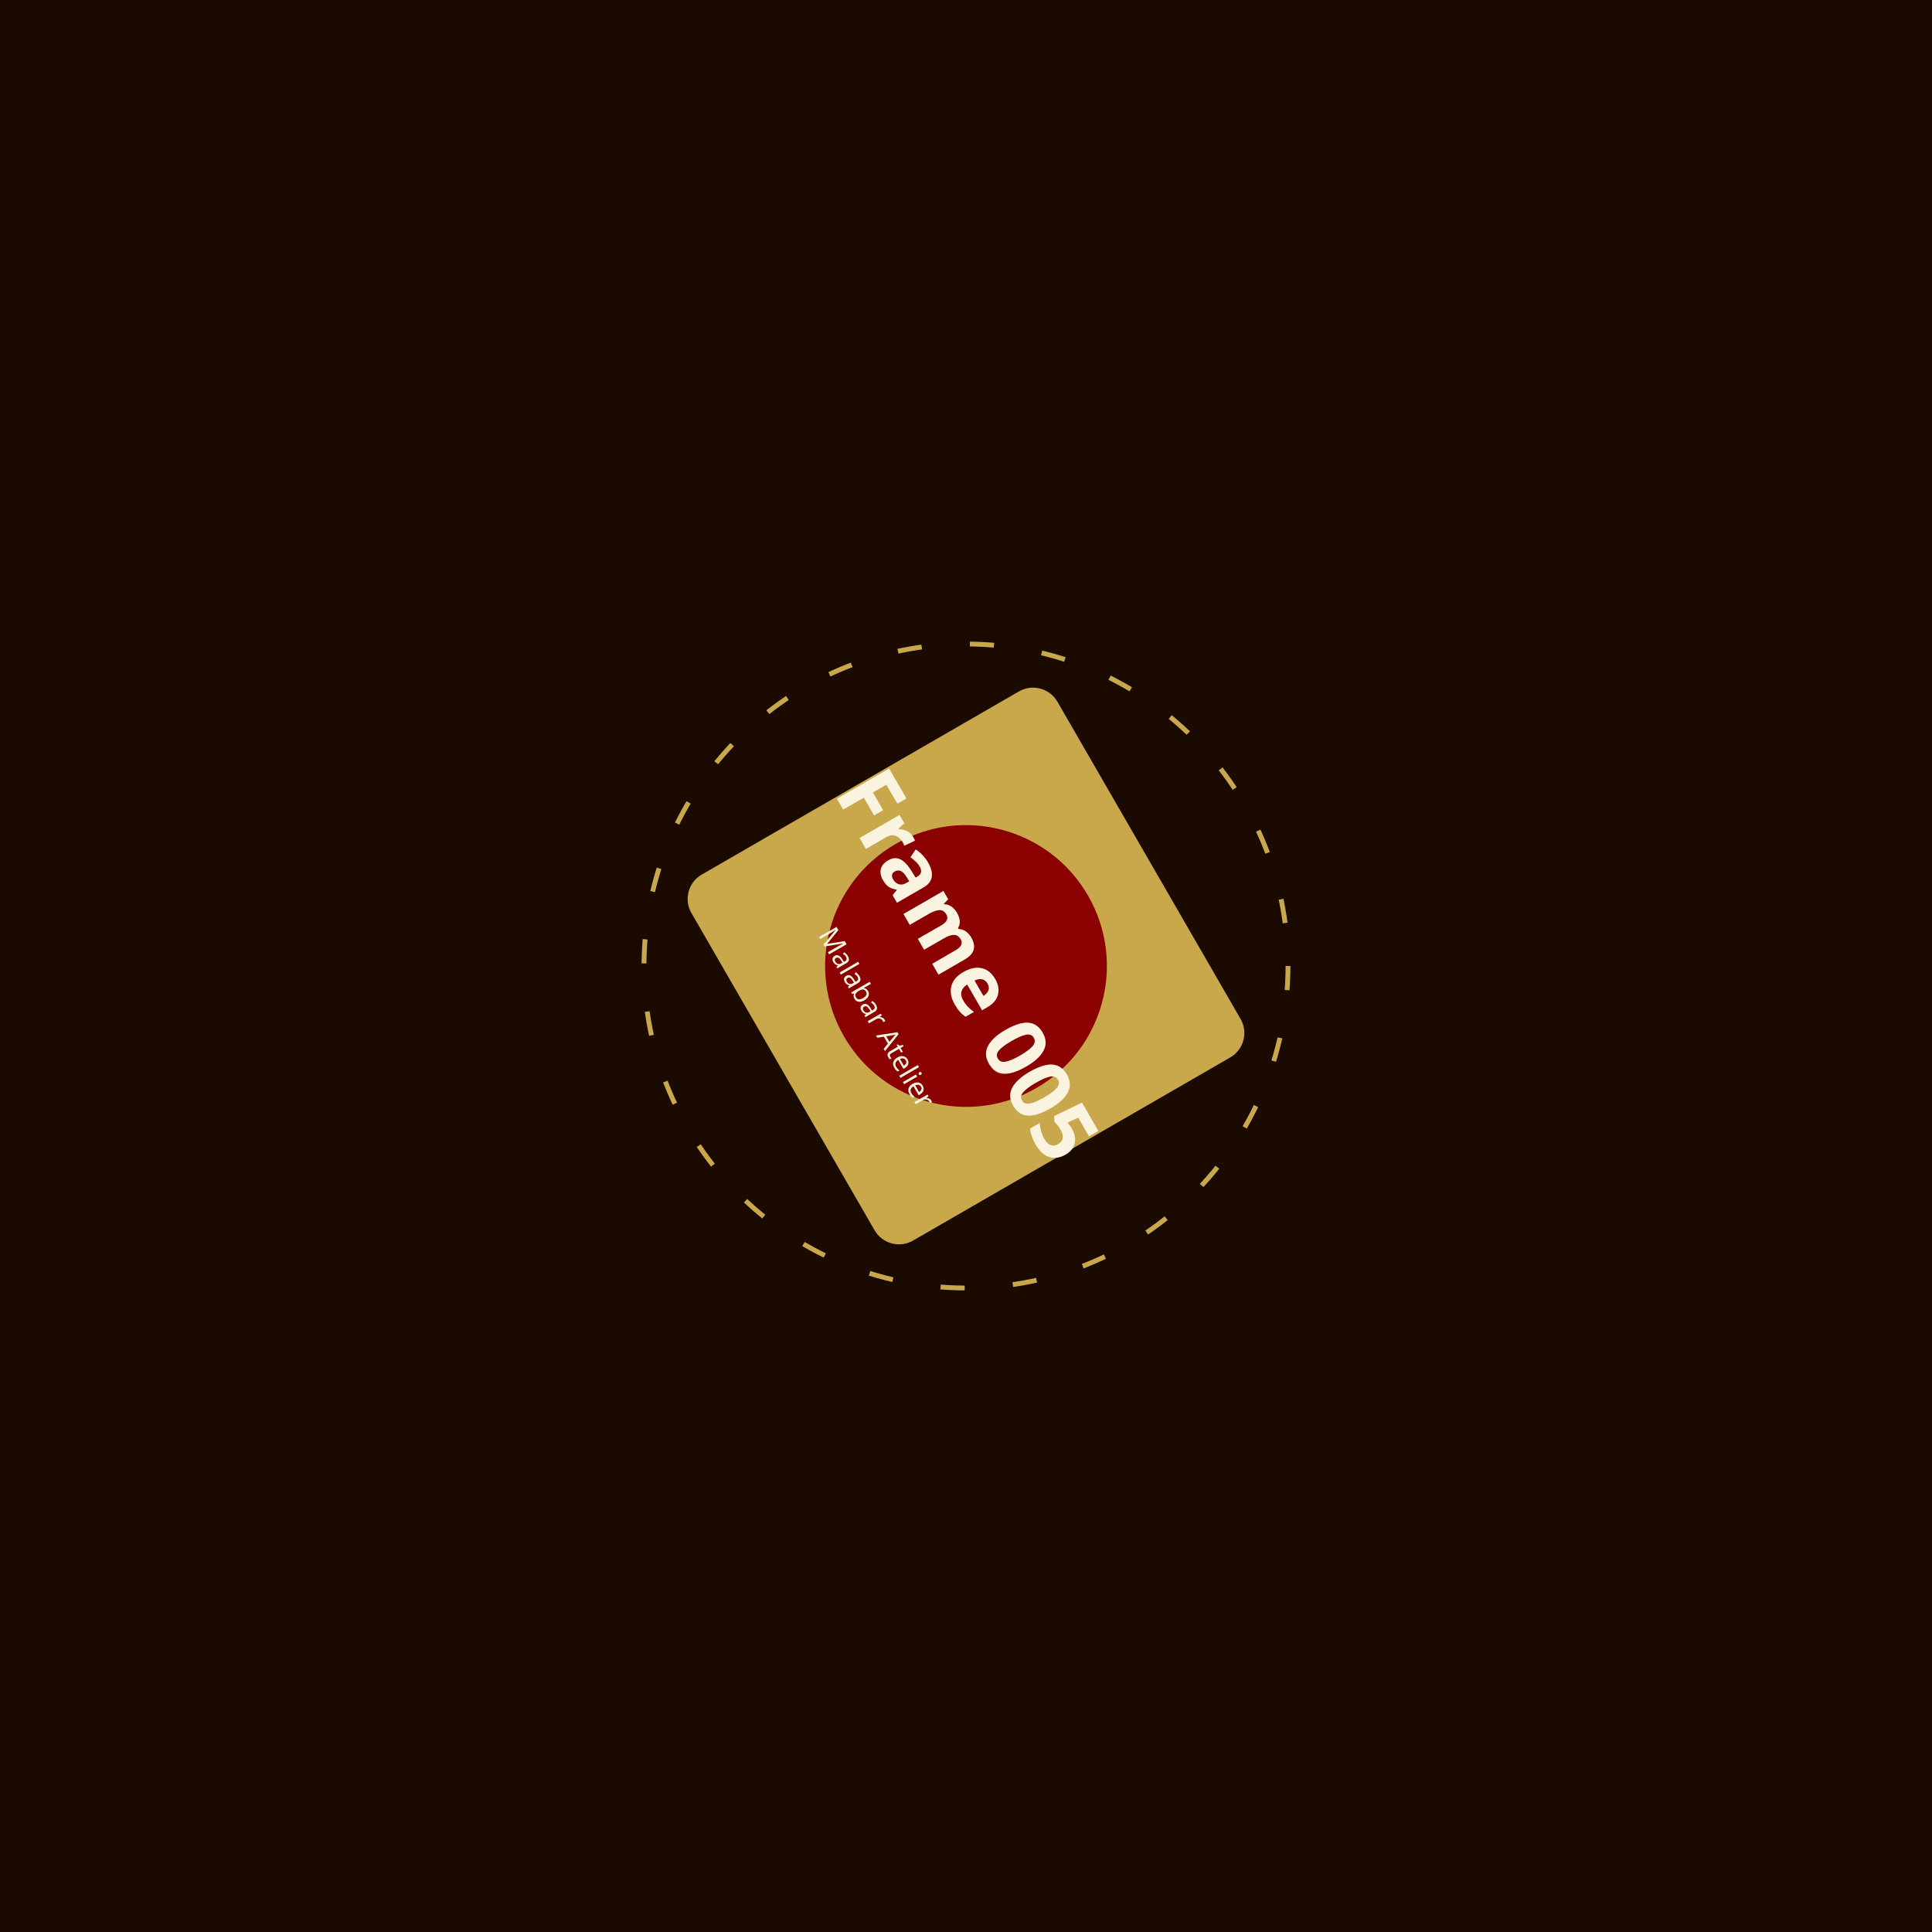
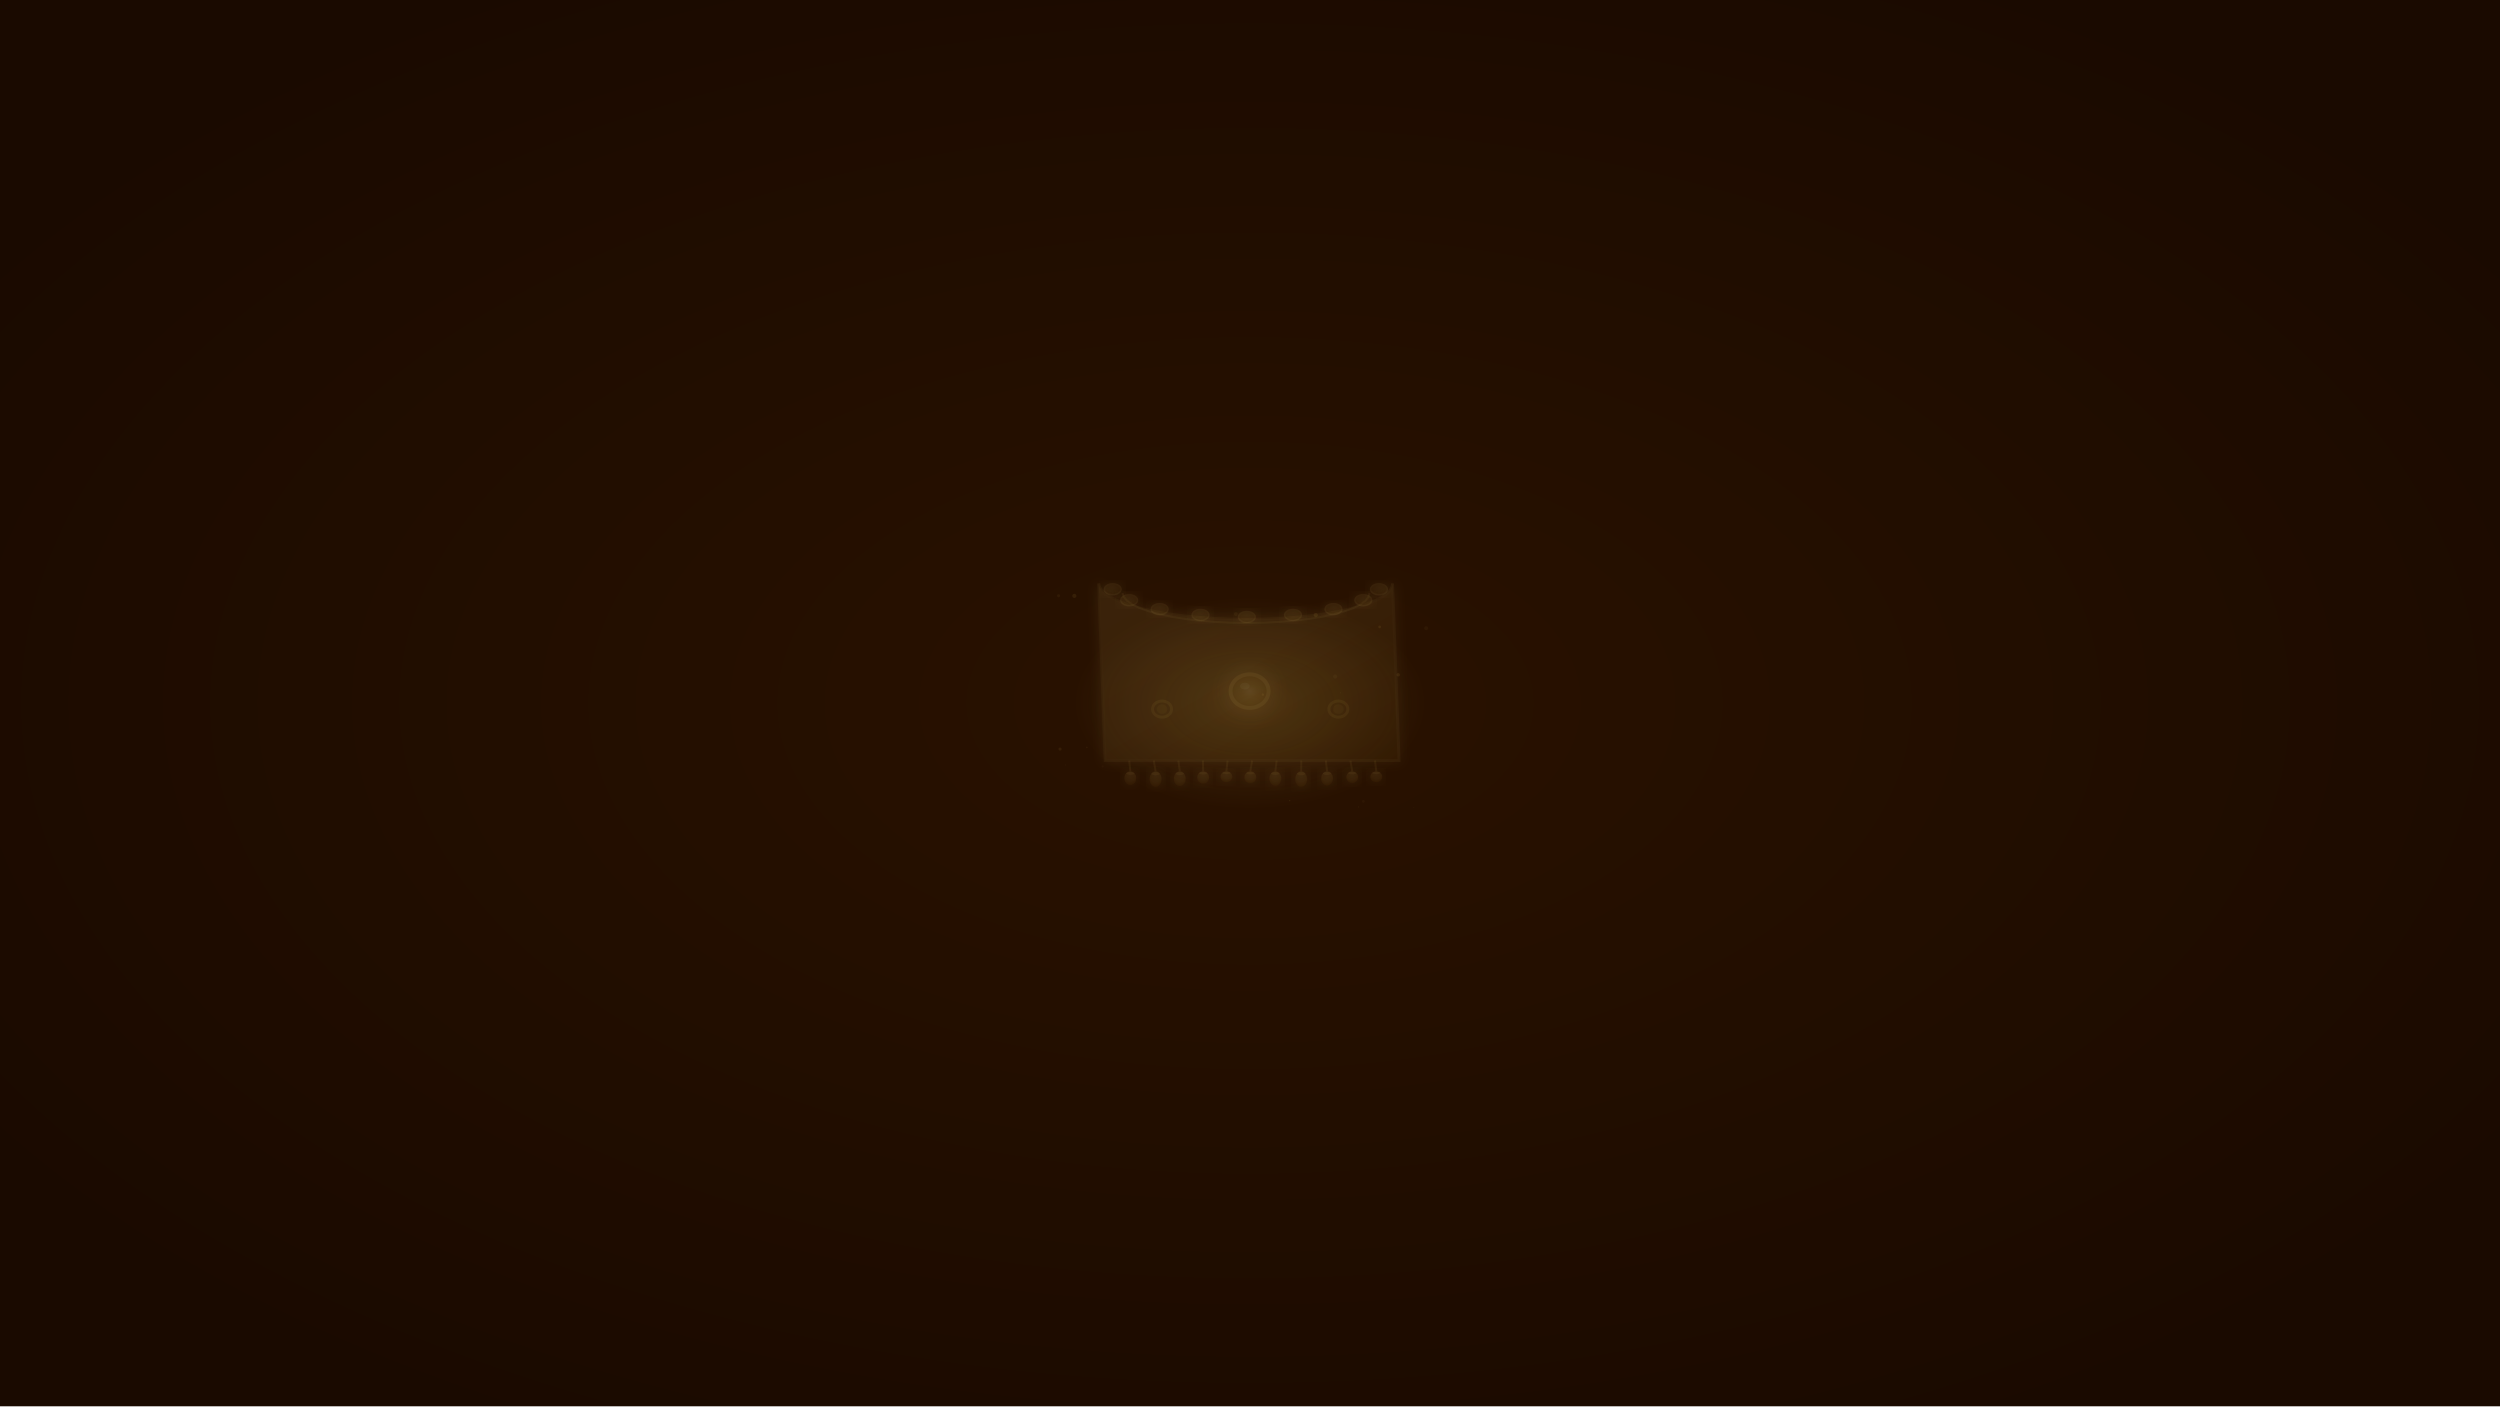
- <svg xmlns="http://www.w3.org/2000/svg" width="800" height="800" viewBox="0 0 800 800">
-   <rect width="100%" height="100%" fill="#1A0A00" />
-   <g transform="translate(400, 400) scale(0.5833333) rotate(60)">
-     <rect x="-150" y="-150" width="300" height="300" fill="#C9A84C" rx="20" />
-     <circle cx="0" cy="0" r="100" fill="#8B0000" />
-     <text x="0" y="20" font-family="sans-serif" font-size="60" font-weight="bold" fill="#FAF3E0" text-anchor="middle">Frame 005</text>
-     <text x="0" y="80" font-family="sans-serif" font-size="20" fill="#FAF3E0" text-anchor="middle">Malabar Atelier</text>
-   </g>
-   <circle cx="400" cy="400" r="133.333" fill="none" stroke="#C9A84C" stroke-width="2" stroke-dasharray="10 20" />
+ <svg xmlns="http://www.w3.org/2000/svg" width="1280" height="720" viewBox="0 0 1280 720">
+   <defs>
+     <radialGradient id="bgGrad" cx="50%" cy="50%" r="60%">
+       <stop offset="0%" stop-color="#2A1200" />
+       <stop offset="100%" stop-color="#1A0A00" />
+     </radialGradient>
+     <radialGradient id="glowGrad" cx="50%" cy="50%" r="50%">
+       <stop offset="0%" stop-color="#C9A84C" stop-opacity="0.161" />
+       <stop offset="100%" stop-color="#C9A84C" stop-opacity="0" />
+     </radialGradient>
+     <radialGradient id="centerGem" cx="50%" cy="50%" r="50%">
+       <stop offset="0%" stop-color="#FFE8A0" />
+       <stop offset="40%" stop-color="#C9A84C" />
+       <stop offset="100%" stop-color="#8B6914" />
+     </radialGradient>
+     <radialGradient id="petalGrad" cx="50%" cy="30%" r="70%">
+       <stop offset="0%" stop-color="#E8C96A" />
+       <stop offset="60%" stop-color="#C9A84C" />
+       <stop offset="100%" stop-color="#8B6914" />
+     </radialGradient>
+     <filter id="glow" x="-50%" y="-50%" width="200%" height="200%">
+       <feGaussianBlur stdDeviation="5.17" result="coloredBlur" />
+       <feMerge>
+         <feMergeNode in="coloredBlur" />
+         <feMergeNode in="SourceGraphic" />
+       </feMerge>
+     </filter>
+     <filter id="softGlow" x="-30%" y="-30%" width="160%" height="160%">
+       <feGaussianBlur stdDeviation="3" result="coloredBlur" />
+       <feMerge>
+         <feMergeNode in="coloredBlur" />
+         <feMergeNode in="SourceGraphic" />
+       </feMerge>
+     </filter>
+     <linearGradient id="plateGrad" x1="0%" y1="0%" x2="100%" y2="100%">
+       <stop offset="0%" stop-color="#E8C96A" />
+       <stop offset="50%" stop-color="#C9A84C" />
+       <stop offset="100%" stop-color="#8B6914" />
+     </linearGradient>
+   </defs>
+   <rect width="1280" height="720" fill="url(#bgGrad)" />
+   <ellipse cx="640" cy="360" rx="90.78" ry="54.47" fill="url(#glowGrad)" />
+   <circle cx="698.04" cy="410.29" r="0.69" fill="#C9A84C" opacity="0.038" />
+   <circle cx="683.59" cy="346.37" r="1.07" fill="#C9A84C" opacity="0.050" />
+   <circle cx="541.99" cy="305.02" r="0.78" fill="#C9A84C" opacity="0.061" />
+   <circle cx="686.31" cy="354.74" r="0.25" fill="#C9A84C" opacity="0.072" />
+   <circle cx="695.54" cy="413.17" r="0.25" fill="#C9A84C" opacity="0.081" />
+   <circle cx="542.75" cy="383.53" r="0.79" fill="#C9A84C" opacity="0.089" />
+   <circle cx="673.65" cy="314.92" r="1.07" fill="#C9A84C" opacity="0.095" />
+   <circle cx="706.38" cy="320.98" r="0.68" fill="#C9A84C" opacity="0.099" />
+   <circle cx="545.46" cy="391.67" r="0.19" fill="#C9A84C" opacity="0.101" />
+   <circle cx="660.32" cy="409.91" r="0.32" fill="#C9A84C" opacity="0.100" />
+   <circle cx="715.90" cy="345.48" r="0.87" fill="#C9A84C" opacity="0.098" />
+   <circle cx="550.07" cy="305.10" r="1.05" fill="#C9A84C" opacity="0.094" />
+   <circle cx="646.59" cy="355.66" r="0.59" fill="#C9A84C" opacity="0.087" />
+   <circle cx="723.89" cy="413.41" r="0.16" fill="#C9A84C" opacity="0.079" />
+   <circle cx="556.47" cy="382.69" r="0.40" fill="#C9A84C" opacity="0.070" />
+   <circle cx="632.72" cy="314.39" r="0.95" fill="#C9A84C" opacity="0.059" />
+   <circle cx="730.21" cy="321.64" r="1.00" fill="#C9A84C" opacity="0.047" />
+   <circle cx="564.55" cy="392.43" r="0.49" fill="#C9A84C" opacity="0.035" />
+   <path d="M 562.53,298.73 L 562.95,300.54 L 564.10,302.32 L 565.96,304.07 L 568.51,305.77 L 571.73,307.40 L 575.58,308.95 L 580.03,310.39 L 585.04,311.73 L 590.55,312.94 L 596.52,314.02 L 602.89,314.94 L 609.59,315.72 L 616.56,316.32 L 623.74,316.76 L 631.05,317.03 L 638.43,317.11 L 645.80,317.03 L 653.09,316.76 L 660.23,316.32 L 667.16,315.72 L 673.81,314.94 L 680.11,314.02 L 686.00,312.94 L 691.42,311.73 L 696.33,310.39 L 700.68,308.95 L 704.41,307.40 L 707.51,305.77 L 709.94,304.07 L 711.67,302.32 L 712.68,300.54 L 712.98,298.73 L 716.31,389.41 L 565.85,389.41 Z" fill="url(#plateGrad)" opacity="0.101" filter="url(#softGlow)" stroke="#E8C96A" stroke-width="1.5" stroke-opacity="0.6" />
+   <polyline points="574.74,303.64 575.36,305.63 577.04,307.60 579.77,309.50 583.49,311.29 588.14,312.96 593.65,314.47 599.91,315.79 606.82,316.90 614.27,317.79 622.12,318.43 630.24,318.82 638.49,318.95 646.74,318.82 654.83,318.43 662.63,317.79 670.01,316.90 676.85,315.79 683.01,314.47 688.41,312.96 692.94,311.29 696.53,309.50 699.11,307.60 700.66,305.63 701.12,303.64" fill="none" stroke="#E8C96A" stroke-width="1" stroke-opacity="0.050" />
+   <ellipse cx="569.70" cy="301.71" rx="4.25" ry="2.76" fill="url(#petalGrad)" opacity="0.091" filter="url(#softGlow)" stroke="#E8C96A" stroke-width="0.8" />
+   <ellipse cx="578.13" cy="307.31" rx="4.25" ry="2.76" fill="url(#petalGrad)" opacity="0.091" filter="url(#softGlow)" stroke="#E8C96A" stroke-width="0.8" />
+   <ellipse cx="593.75" cy="311.88" rx="4.25" ry="2.76" fill="url(#petalGrad)" opacity="0.091" filter="url(#softGlow)" stroke="#E8C96A" stroke-width="0.8" />
+   <ellipse cx="614.67" cy="314.85" rx="4.25" ry="2.76" fill="url(#petalGrad)" opacity="0.091" filter="url(#softGlow)" stroke="#E8C96A" stroke-width="0.8" />
+   <ellipse cx="638.38" cy="315.89" rx="4.25" ry="2.76" fill="url(#petalGrad)" opacity="0.091" filter="url(#softGlow)" stroke="#E8C96A" stroke-width="0.8" />
+   <ellipse cx="662.01" cy="314.85" rx="4.25" ry="2.76" fill="url(#petalGrad)" opacity="0.091" filter="url(#softGlow)" stroke="#E8C96A" stroke-width="0.8" />
+   <ellipse cx="682.72" cy="311.88" rx="4.25" ry="2.76" fill="url(#petalGrad)" opacity="0.091" filter="url(#softGlow)" stroke="#E8C96A" stroke-width="0.8" />
+   <ellipse cx="698.00" cy="307.31" rx="4.25" ry="2.76" fill="url(#petalGrad)" opacity="0.091" filter="url(#softGlow)" stroke="#E8C96A" stroke-width="0.8" />
+   <ellipse cx="706.02" cy="301.71" rx="4.25" ry="2.76" fill="url(#petalGrad)" opacity="0.091" filter="url(#softGlow)" stroke="#E8C96A" stroke-width="0.8" />
+   <line x1="578.16" y1="389.41" x2="578.71" y2="394.92" stroke="#C9A84C" stroke-width="1" opacity="0.071" />
+   <ellipse cx="578.71" cy="398.42" rx="3.04" ry="3.50" fill="url(#petalGrad)" opacity="0.101" filter="url(#softGlow)" />
+   <ellipse cx="578.71" cy="395.97" rx="2.13" ry="0.70" fill="#E8C96A" opacity="0.050" />
+   <line x1="590.75" y1="389.41" x2="591.66" y2="394.92" stroke="#C9A84C" stroke-width="1" opacity="0.071" />
+   <ellipse cx="591.66" cy="398.88" rx="3.04" ry="3.96" fill="url(#petalGrad)" opacity="0.101" filter="url(#softGlow)" />
+   <ellipse cx="591.66" cy="396.11" rx="2.13" ry="0.79" fill="#E8C96A" opacity="0.050" />
+   <line x1="603.33" y1="389.41" x2="604.05" y2="394.92" stroke="#C9A84C" stroke-width="1" opacity="0.071" />
+   <ellipse cx="604.05" cy="398.70" rx="3.04" ry="3.78" fill="url(#petalGrad)" opacity="0.101" filter="url(#softGlow)" />
+   <ellipse cx="604.05" cy="396.05" rx="2.13" ry="0.76" fill="#E8C96A" opacity="0.050" />
+   <line x1="615.91" y1="389.41" x2="616.01" y2="394.92" stroke="#C9A84C" stroke-width="1" opacity="0.071" />
+   <ellipse cx="616.01" cy="398.07" rx="3.04" ry="3.15" fill="url(#petalGrad)" opacity="0.101" filter="url(#softGlow)" />
+   <ellipse cx="616.01" cy="395.87" rx="2.13" ry="0.63" fill="#E8C96A" opacity="0.050" />
+   <line x1="628.50" y1="389.41" x2="627.91" y2="394.92" stroke="#C9A84C" stroke-width="1" opacity="0.071" />
+   <ellipse cx="627.91" cy="397.68" rx="3.04" ry="2.76" fill="url(#petalGrad)" opacity="0.101" filter="url(#softGlow)" />
+   <ellipse cx="627.91" cy="395.75" rx="2.13" ry="0.55" fill="#E8C96A" opacity="0.050" />
+   <line x1="641.08" y1="389.41" x2="640.16" y2="394.92" stroke="#C9A84C" stroke-width="1" opacity="0.071" />
+   <ellipse cx="640.16" cy="397.96" rx="3.04" ry="3.04" fill="url(#petalGrad)" opacity="0.101" filter="url(#softGlow)" />
+   <ellipse cx="640.16" cy="395.83" rx="2.13" ry="0.61" fill="#E8C96A" opacity="0.050" />
+   <line x1="653.66" y1="389.41" x2="652.97" y2="394.92" stroke="#C9A84C" stroke-width="1" opacity="0.071" />
+   <ellipse cx="652.97" cy="398.60" rx="3.04" ry="3.68" fill="url(#petalGrad)" opacity="0.101" filter="url(#softGlow)" />
+   <ellipse cx="652.97" cy="396.02" rx="2.13" ry="0.74" fill="#E8C96A" opacity="0.050" />
+   <line x1="666.25" y1="389.41" x2="666.20" y2="394.92" stroke="#C9A84C" stroke-width="1" opacity="0.071" />
+   <ellipse cx="666.20" cy="398.90" rx="3.04" ry="3.98" fill="url(#petalGrad)" opacity="0.101" filter="url(#softGlow)" />
+   <ellipse cx="666.20" cy="396.12" rx="2.13" ry="0.80" fill="#E8C96A" opacity="0.050" />
+   <line x1="678.83" y1="389.41" x2="679.46" y2="394.92" stroke="#C9A84C" stroke-width="1" opacity="0.071" />
+   <ellipse cx="679.46" cy="398.54" rx="3.04" ry="3.62" fill="url(#petalGrad)" opacity="0.101" filter="url(#softGlow)" />
+   <ellipse cx="679.46" cy="396.01" rx="2.13" ry="0.72" fill="#E8C96A" opacity="0.050" />
+   <line x1="691.41" y1="389.41" x2="692.33" y2="394.92" stroke="#C9A84C" stroke-width="1" opacity="0.071" />
+   <ellipse cx="692.33" cy="397.90" rx="3.04" ry="2.98" fill="url(#petalGrad)" opacity="0.101" filter="url(#softGlow)" />
+   <ellipse cx="692.33" cy="395.82" rx="2.13" ry="0.60" fill="#E8C96A" opacity="0.050" />
+   <line x1="704.00" y1="389.41" x2="704.65" y2="394.92" stroke="#C9A84C" stroke-width="1" opacity="0.071" />
+   <ellipse cx="704.65" cy="397.69" rx="3.04" ry="2.77" fill="url(#petalGrad)" opacity="0.101" filter="url(#softGlow)" />
+   <ellipse cx="704.65" cy="395.75" rx="2.13" ry="0.55" fill="#E8C96A" opacity="0.050" />
+   <ellipse cx="594.98" cy="363.06" rx="4.86" ry="4.13" fill="none" stroke="#C9A84C" stroke-width="1.5" opacity="0.071" />
+   <ellipse cx="594.98" cy="363.06" rx="2.67" ry="2.43" fill="#C9A84C" opacity="0.040" />
+   <ellipse cx="685.25" cy="363.06" rx="4.86" ry="4.13" fill="none" stroke="#C9A84C" stroke-width="1.5" opacity="0.071" />
+   <ellipse cx="685.25" cy="363.06" rx="2.67" ry="2.43" fill="#C9A84C" opacity="0.040" />
+   <ellipse cx="639.78" cy="353.87" rx="15.54" ry="13.72" fill="#C9A84C" opacity="0.010" filter="url(#glow)" />
+   <ellipse cx="639.78" cy="353.87" rx="9.72" ry="8.58" fill="url(#centerGem)" opacity="0.101" filter="url(#glow)" stroke="#E8C96A" stroke-width="2" />
+   <ellipse cx="637.35" cy="351.30" rx="2.43" ry="1.72" fill="white" opacity="0.035" />
</svg>
